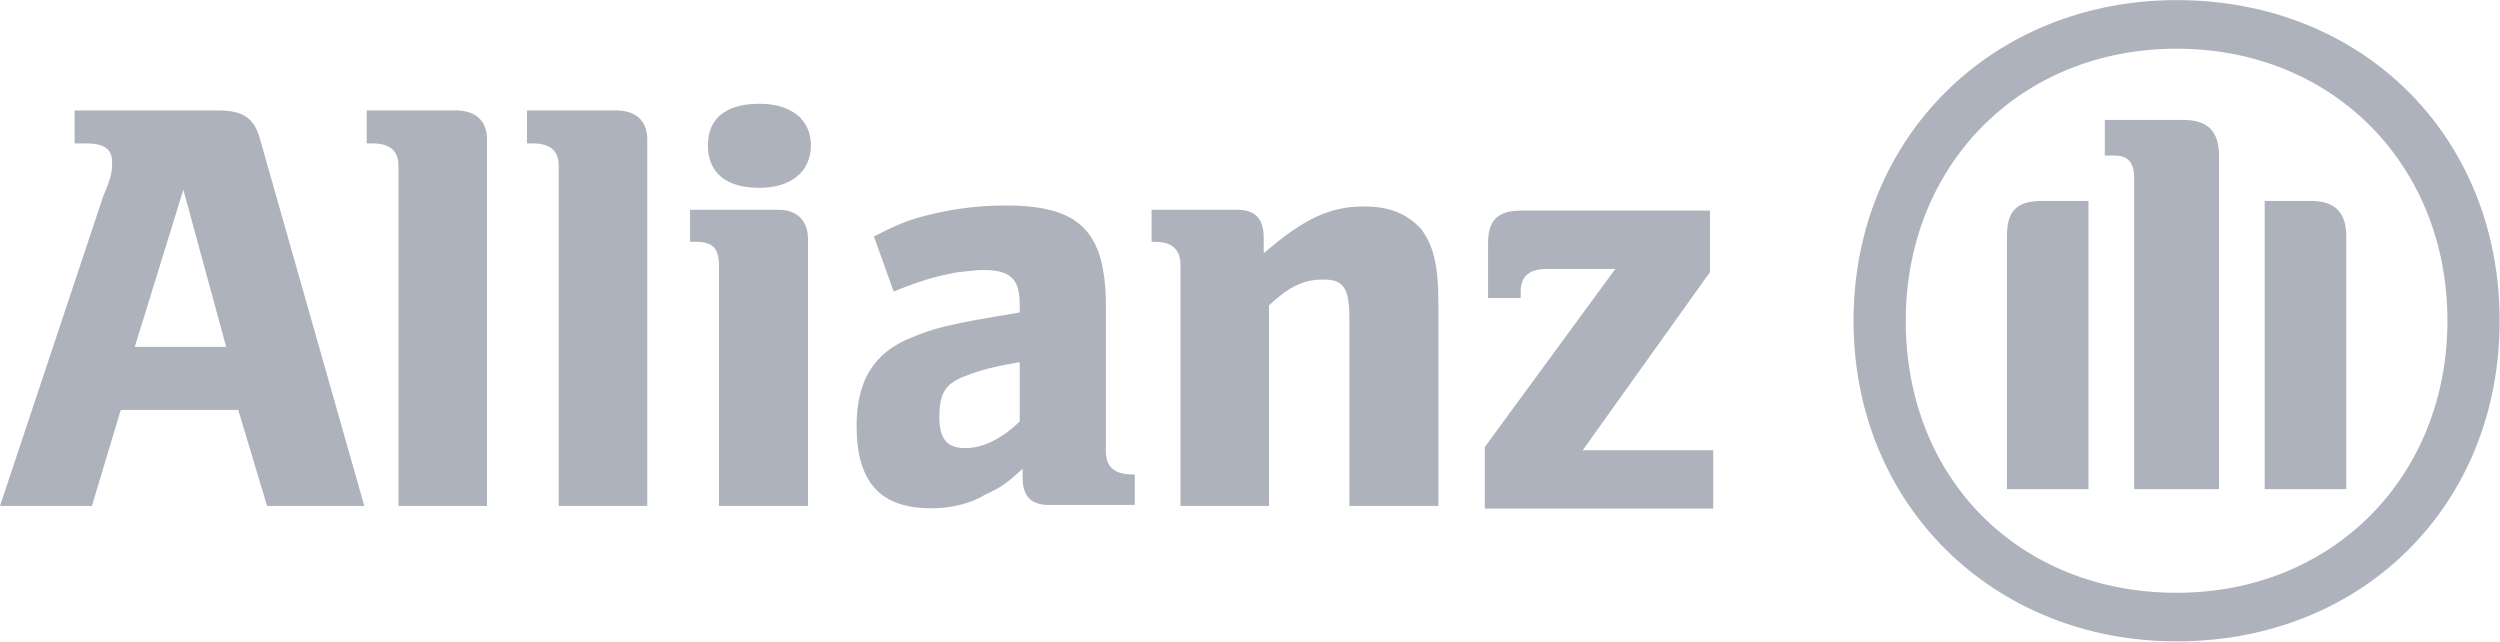
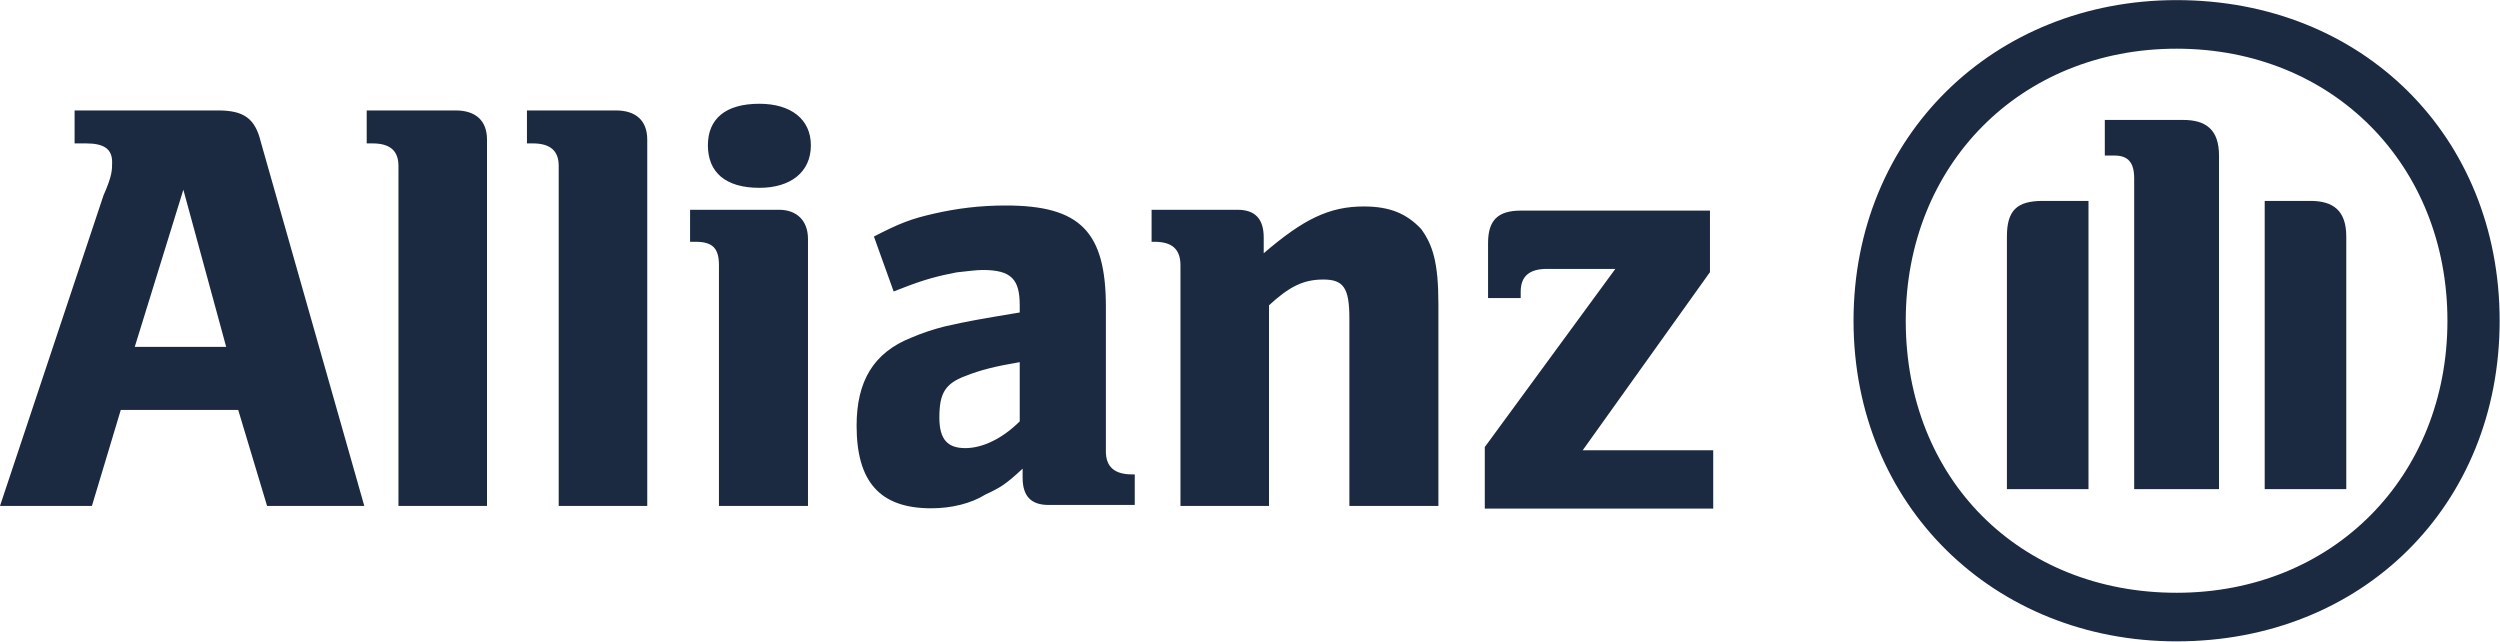
<svg xmlns="http://www.w3.org/2000/svg" width="191" height="49" viewBox="0 0 191 49" fill="none">
-   <path fill-rule="evenodd" clip-rule="evenodd" d="M166.292 49C152.33 49 141.61 38.608 141.61 24.504C141.61 10.4 152.33 0.008 166.292 0.008C180.502 0.008 190.973 10.4 190.973 24.504C190.973 38.608 180.502 49 166.292 49ZM166.292 3.72C154.325 3.72 145.599 12.627 145.599 24.504C145.599 36.628 154.325 45.288 166.292 45.288C178.259 45.288 186.984 36.38 186.984 24.504C186.984 12.627 178.259 3.72 166.292 3.72ZM173.023 37.37V15.349H176.514C178.259 15.349 179.256 16.091 179.256 18.07V37.37H173.023ZM163.051 13.617C163.051 12.38 162.552 11.885 161.555 11.885H160.807V9.163H166.791C168.536 9.163 169.533 9.905 169.533 11.885V37.37H163.051V13.617ZM153.328 18.07C153.328 16.091 154.076 15.349 156.07 15.349H159.561V37.37H153.328V18.07ZM113.438 34.154L123.411 20.545H118.175C116.929 20.545 116.181 21.04 116.181 22.277V22.772H113.688V18.566C113.688 16.833 114.436 16.091 116.181 16.091H130.641V20.792L120.918 34.401H130.89V38.855H113.438V34.154ZM103.092 24.311C103.092 22.013 102.651 21.356 101.107 21.356C99.563 21.356 98.496 21.903 96.952 23.326V38.652H90.187V20.261C90.187 19.02 89.525 18.473 88.202 18.473H87.981V16.028H94.562C95.886 16.028 96.548 16.721 96.548 18.145V19.349C99.6 16.721 101.585 15.773 104.195 15.773C106.18 15.773 107.467 16.32 108.57 17.488C109.453 18.692 109.894 20.042 109.894 23.217V38.652H103.092V24.311ZM78.128 36.499V35.805C76.841 37.01 76.4 37.265 75.297 37.776C74.194 38.469 72.687 38.834 71.142 38.834C67.208 38.834 65.444 36.791 65.444 32.521C65.444 29.091 66.767 26.939 69.598 25.807C70.444 25.443 71.326 25.151 72.209 24.932C73.974 24.53 74.856 24.384 77.907 23.873V23.326C77.907 21.356 77.282 20.626 75.076 20.626C74.635 20.626 73.753 20.735 73.091 20.808C71.767 21.064 70.701 21.319 68.936 22.013L68.275 22.268L66.767 18.071C68.753 17.05 69.598 16.721 71.363 16.32C73.128 15.919 74.856 15.7 76.841 15.7C82.503 15.7 84.489 17.67 84.489 23.436V34.492C84.489 35.66 85.15 36.243 86.474 36.243H86.695V38.579H80.113C78.79 38.579 78.128 37.922 78.128 36.499ZM77.907 27.668C75.959 27.997 74.856 28.289 73.753 28.727C72.209 29.31 71.767 30.04 71.767 31.901C71.767 33.616 72.429 34.236 73.753 34.236C75.076 34.236 76.584 33.507 77.907 32.193V27.668ZM58.017 14.35C55.407 14.35 54.083 13.146 54.083 11.102C54.083 9.095 55.407 7.927 58.017 7.927C60.407 7.927 61.951 9.095 61.951 11.102C61.951 13.146 60.407 14.35 58.017 14.35ZM61.73 18.254V38.652H54.928V20.261C54.928 19.02 54.487 18.473 53.164 18.473H52.722V16.028H59.525C60.848 16.028 61.73 16.831 61.73 18.254ZM42.685 12.671C42.685 11.504 42.024 10.956 40.7 10.956H40.259V8.438H47.061C48.568 8.438 49.45 9.205 49.45 10.664V38.652H42.685V12.671ZM30.442 12.671C30.442 11.504 29.78 10.956 28.457 10.956H28.016V8.438H34.818C36.325 8.438 37.207 9.205 37.207 10.664V38.652H30.442V12.671ZM18.199 31.317H9.228L7.022 38.652H0L7.905 14.934C8.567 13.438 8.567 12.999 8.567 12.379C8.567 11.357 7.905 10.956 6.581 10.956H5.699V8.438H16.655C18.604 8.438 19.486 9.022 19.927 10.847L27.832 38.652H20.405L18.199 31.317ZM14.008 14.495L10.295 26.501H17.28L14.008 14.495Z" fill="#AEB2BC" />
+   <path fill-rule="evenodd" clip-rule="evenodd" d="M166.292 49C152.33 49 141.61 38.608 141.61 24.504C141.61 10.4 152.33 0.008 166.292 0.008C180.502 0.008 190.973 10.4 190.973 24.504C190.973 38.608 180.502 49 166.292 49ZM166.292 3.72C154.325 3.72 145.599 12.627 145.599 24.504C145.599 36.628 154.325 45.288 166.292 45.288C178.259 45.288 186.984 36.38 186.984 24.504C186.984 12.627 178.259 3.72 166.292 3.72ZM173.023 37.37V15.349H176.514C178.259 15.349 179.256 16.091 179.256 18.07V37.37H173.023ZM163.051 13.617C163.051 12.38 162.552 11.885 161.555 11.885H160.807V9.163H166.791C168.536 9.163 169.533 9.905 169.533 11.885V37.37H163.051V13.617ZM153.328 18.07C153.328 16.091 154.076 15.349 156.07 15.349H159.561V37.37H153.328V18.07ZM113.438 34.154L123.411 20.545H118.175C116.929 20.545 116.181 21.04 116.181 22.277V22.772H113.688V18.566C113.688 16.833 114.436 16.091 116.181 16.091H130.641V20.792L120.918 34.401H130.89V38.855H113.438V34.154ZM103.092 24.311C103.092 22.013 102.651 21.356 101.107 21.356C99.563 21.356 98.496 21.903 96.952 23.326V38.652H90.187V20.261C90.187 19.02 89.525 18.473 88.202 18.473H87.981V16.028H94.562C95.886 16.028 96.548 16.721 96.548 18.145V19.349C99.6 16.721 101.585 15.773 104.195 15.773C106.18 15.773 107.467 16.32 108.57 17.488C109.453 18.692 109.894 20.042 109.894 23.217V38.652H103.092V24.311ZM78.128 36.499V35.805C76.841 37.01 76.4 37.265 75.297 37.776C74.194 38.469 72.687 38.834 71.142 38.834C67.208 38.834 65.444 36.791 65.444 32.521C65.444 29.091 66.767 26.939 69.598 25.807C70.444 25.443 71.326 25.151 72.209 24.932C73.974 24.53 74.856 24.384 77.907 23.873V23.326C77.907 21.356 77.282 20.626 75.076 20.626C74.635 20.626 73.753 20.735 73.091 20.808C71.767 21.064 70.701 21.319 68.936 22.013L68.275 22.268L66.767 18.071C68.753 17.05 69.598 16.721 71.363 16.32C73.128 15.919 74.856 15.7 76.841 15.7C82.503 15.7 84.489 17.67 84.489 23.436V34.492C84.489 35.66 85.15 36.243 86.474 36.243H86.695V38.579H80.113C78.79 38.579 78.128 37.922 78.128 36.499ZM77.907 27.668C75.959 27.997 74.856 28.289 73.753 28.727C72.209 29.31 71.767 30.04 71.767 31.901C71.767 33.616 72.429 34.236 73.753 34.236C75.076 34.236 76.584 33.507 77.907 32.193V27.668ZM58.017 14.35C55.407 14.35 54.083 13.146 54.083 11.102C54.083 9.095 55.407 7.927 58.017 7.927C60.407 7.927 61.951 9.095 61.951 11.102C61.951 13.146 60.407 14.35 58.017 14.35ZM61.73 18.254V38.652H54.928V20.261C54.928 19.02 54.487 18.473 53.164 18.473H52.722V16.028H59.525C60.848 16.028 61.73 16.831 61.73 18.254ZM42.685 12.671C42.685 11.504 42.024 10.956 40.7 10.956H40.259V8.438H47.061C48.568 8.438 49.45 9.205 49.45 10.664V38.652H42.685V12.671ZM30.442 12.671C30.442 11.504 29.78 10.956 28.457 10.956H28.016V8.438H34.818C36.325 8.438 37.207 9.205 37.207 10.664V38.652H30.442V12.671ZM18.199 31.317H9.228L7.022 38.652H0L7.905 14.934C8.567 13.438 8.567 12.999 8.567 12.379C8.567 11.357 7.905 10.956 6.581 10.956H5.699V8.438H16.655C18.604 8.438 19.486 9.022 19.927 10.847L27.832 38.652H20.405L18.199 31.317ZM14.008 14.495L10.295 26.501H17.28L14.008 14.495Z" fill="#1B2A41" />
</svg>
